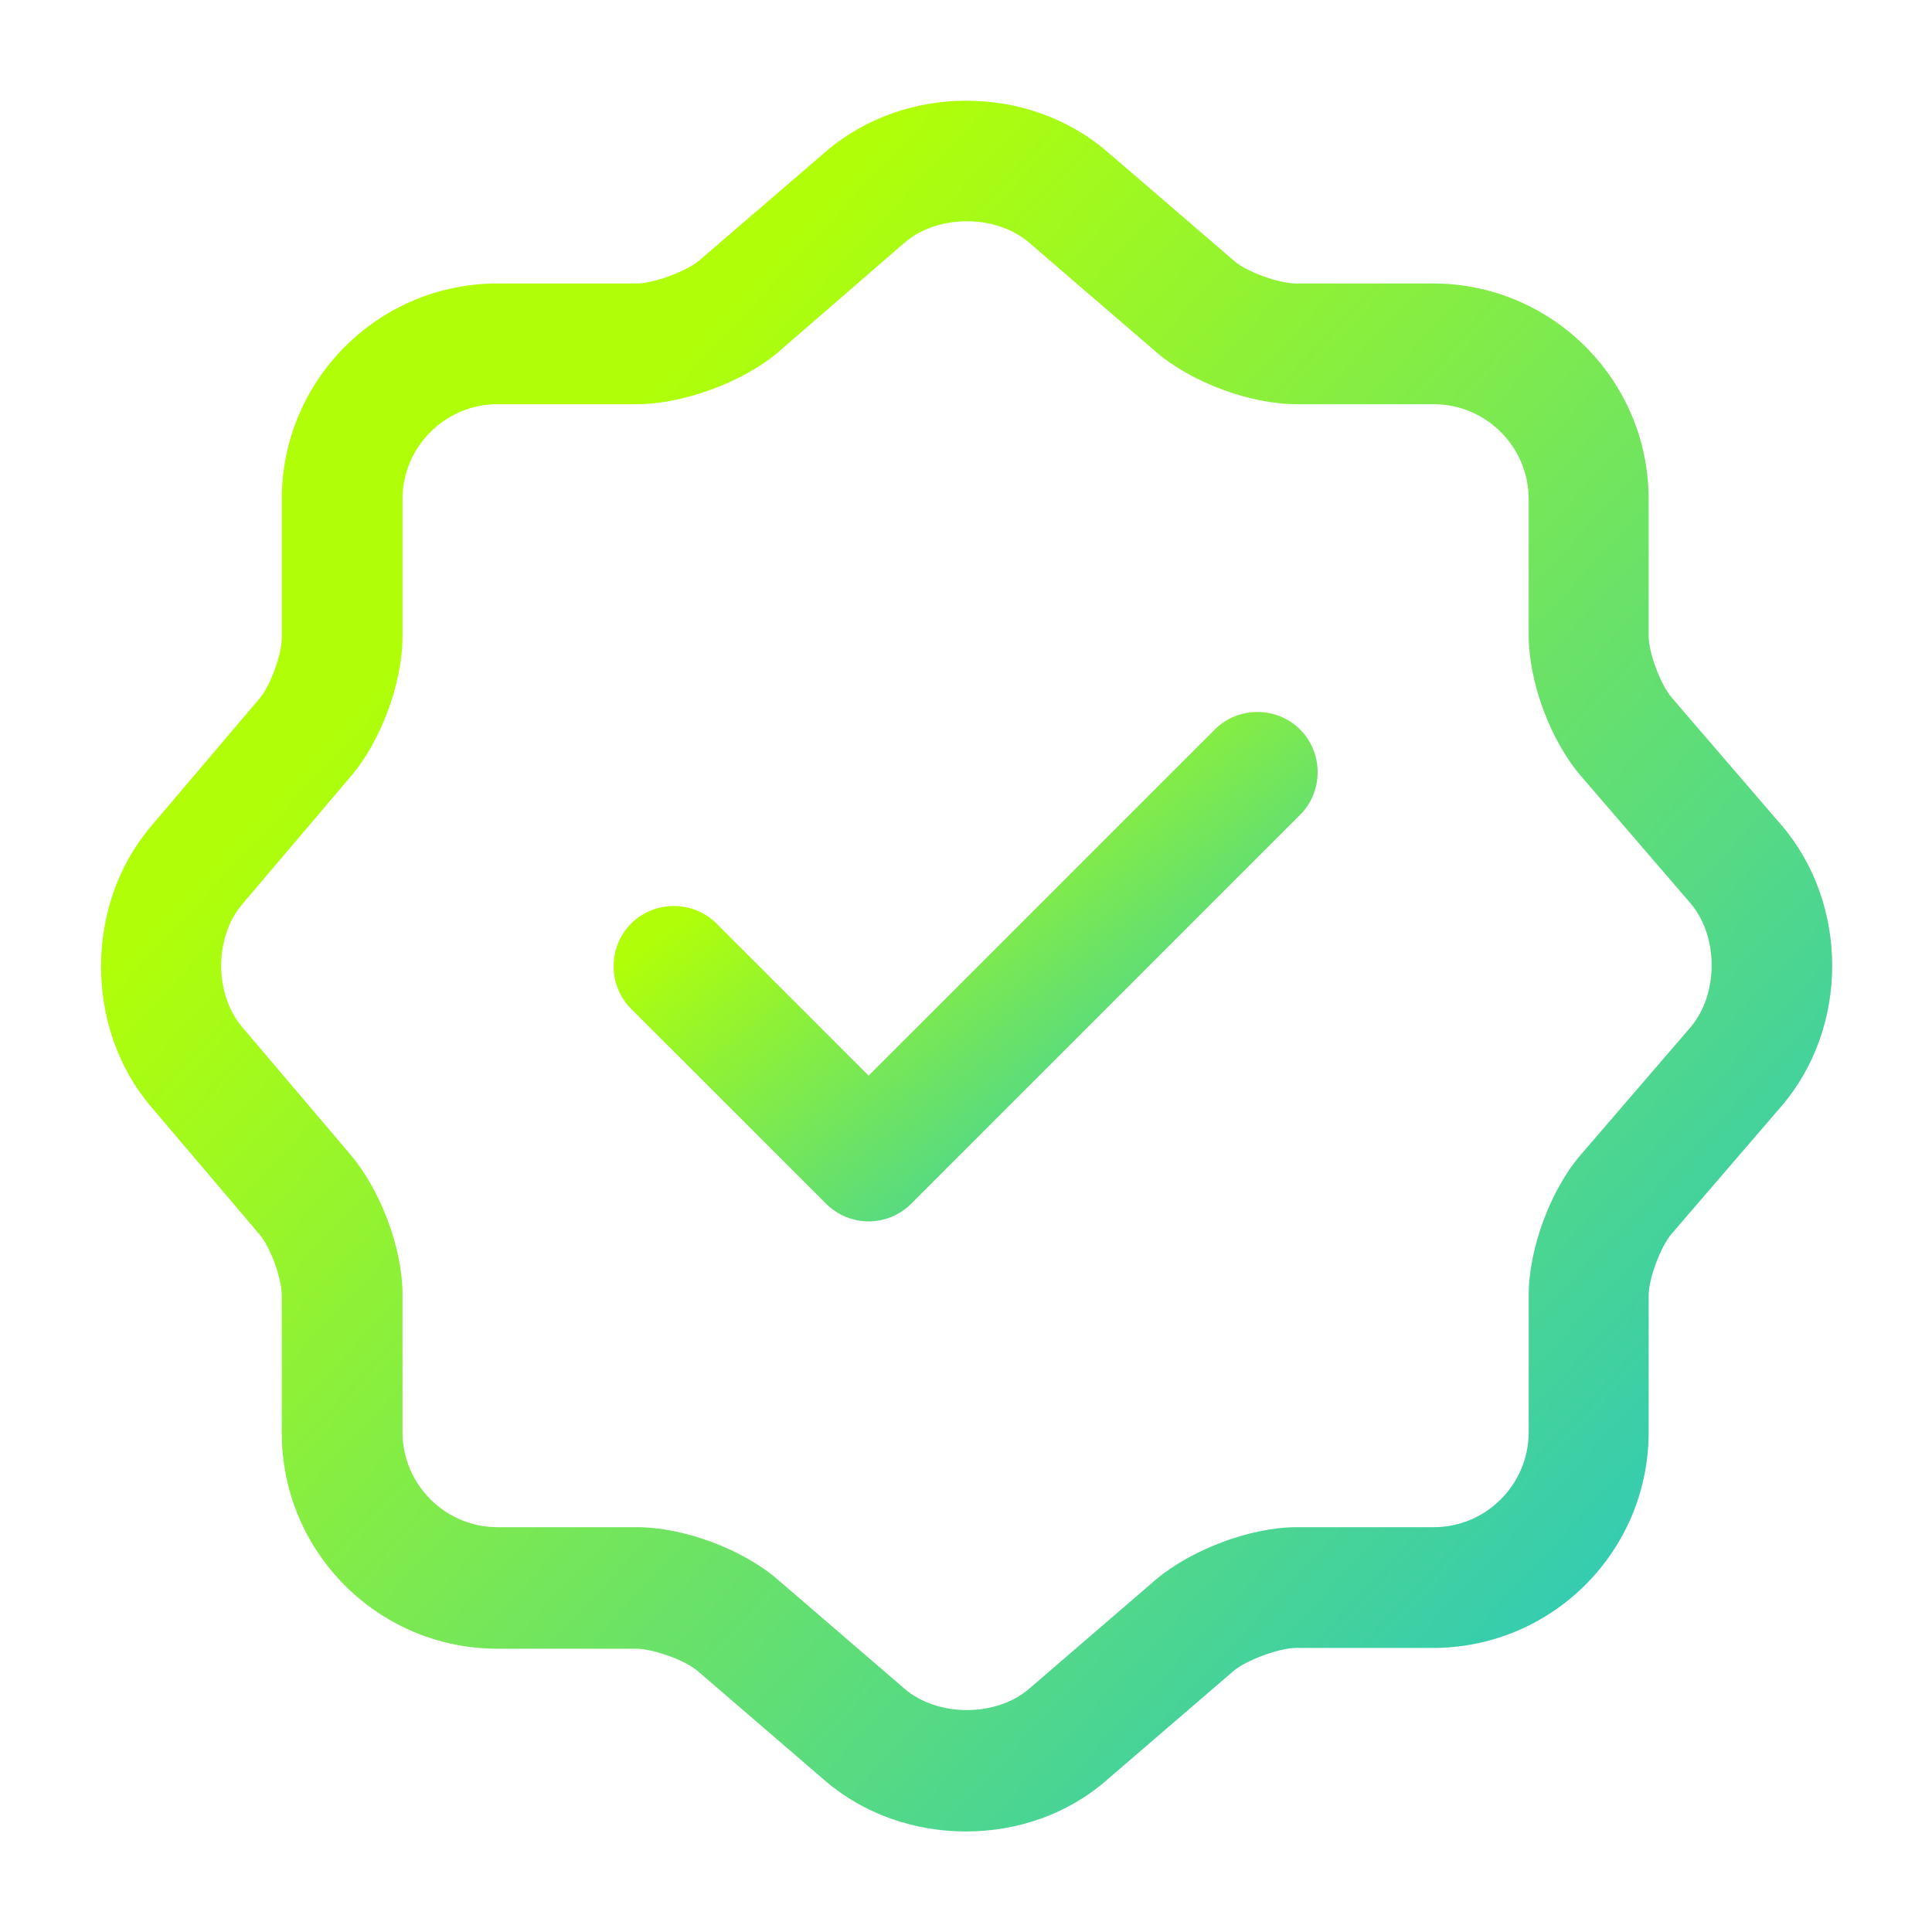
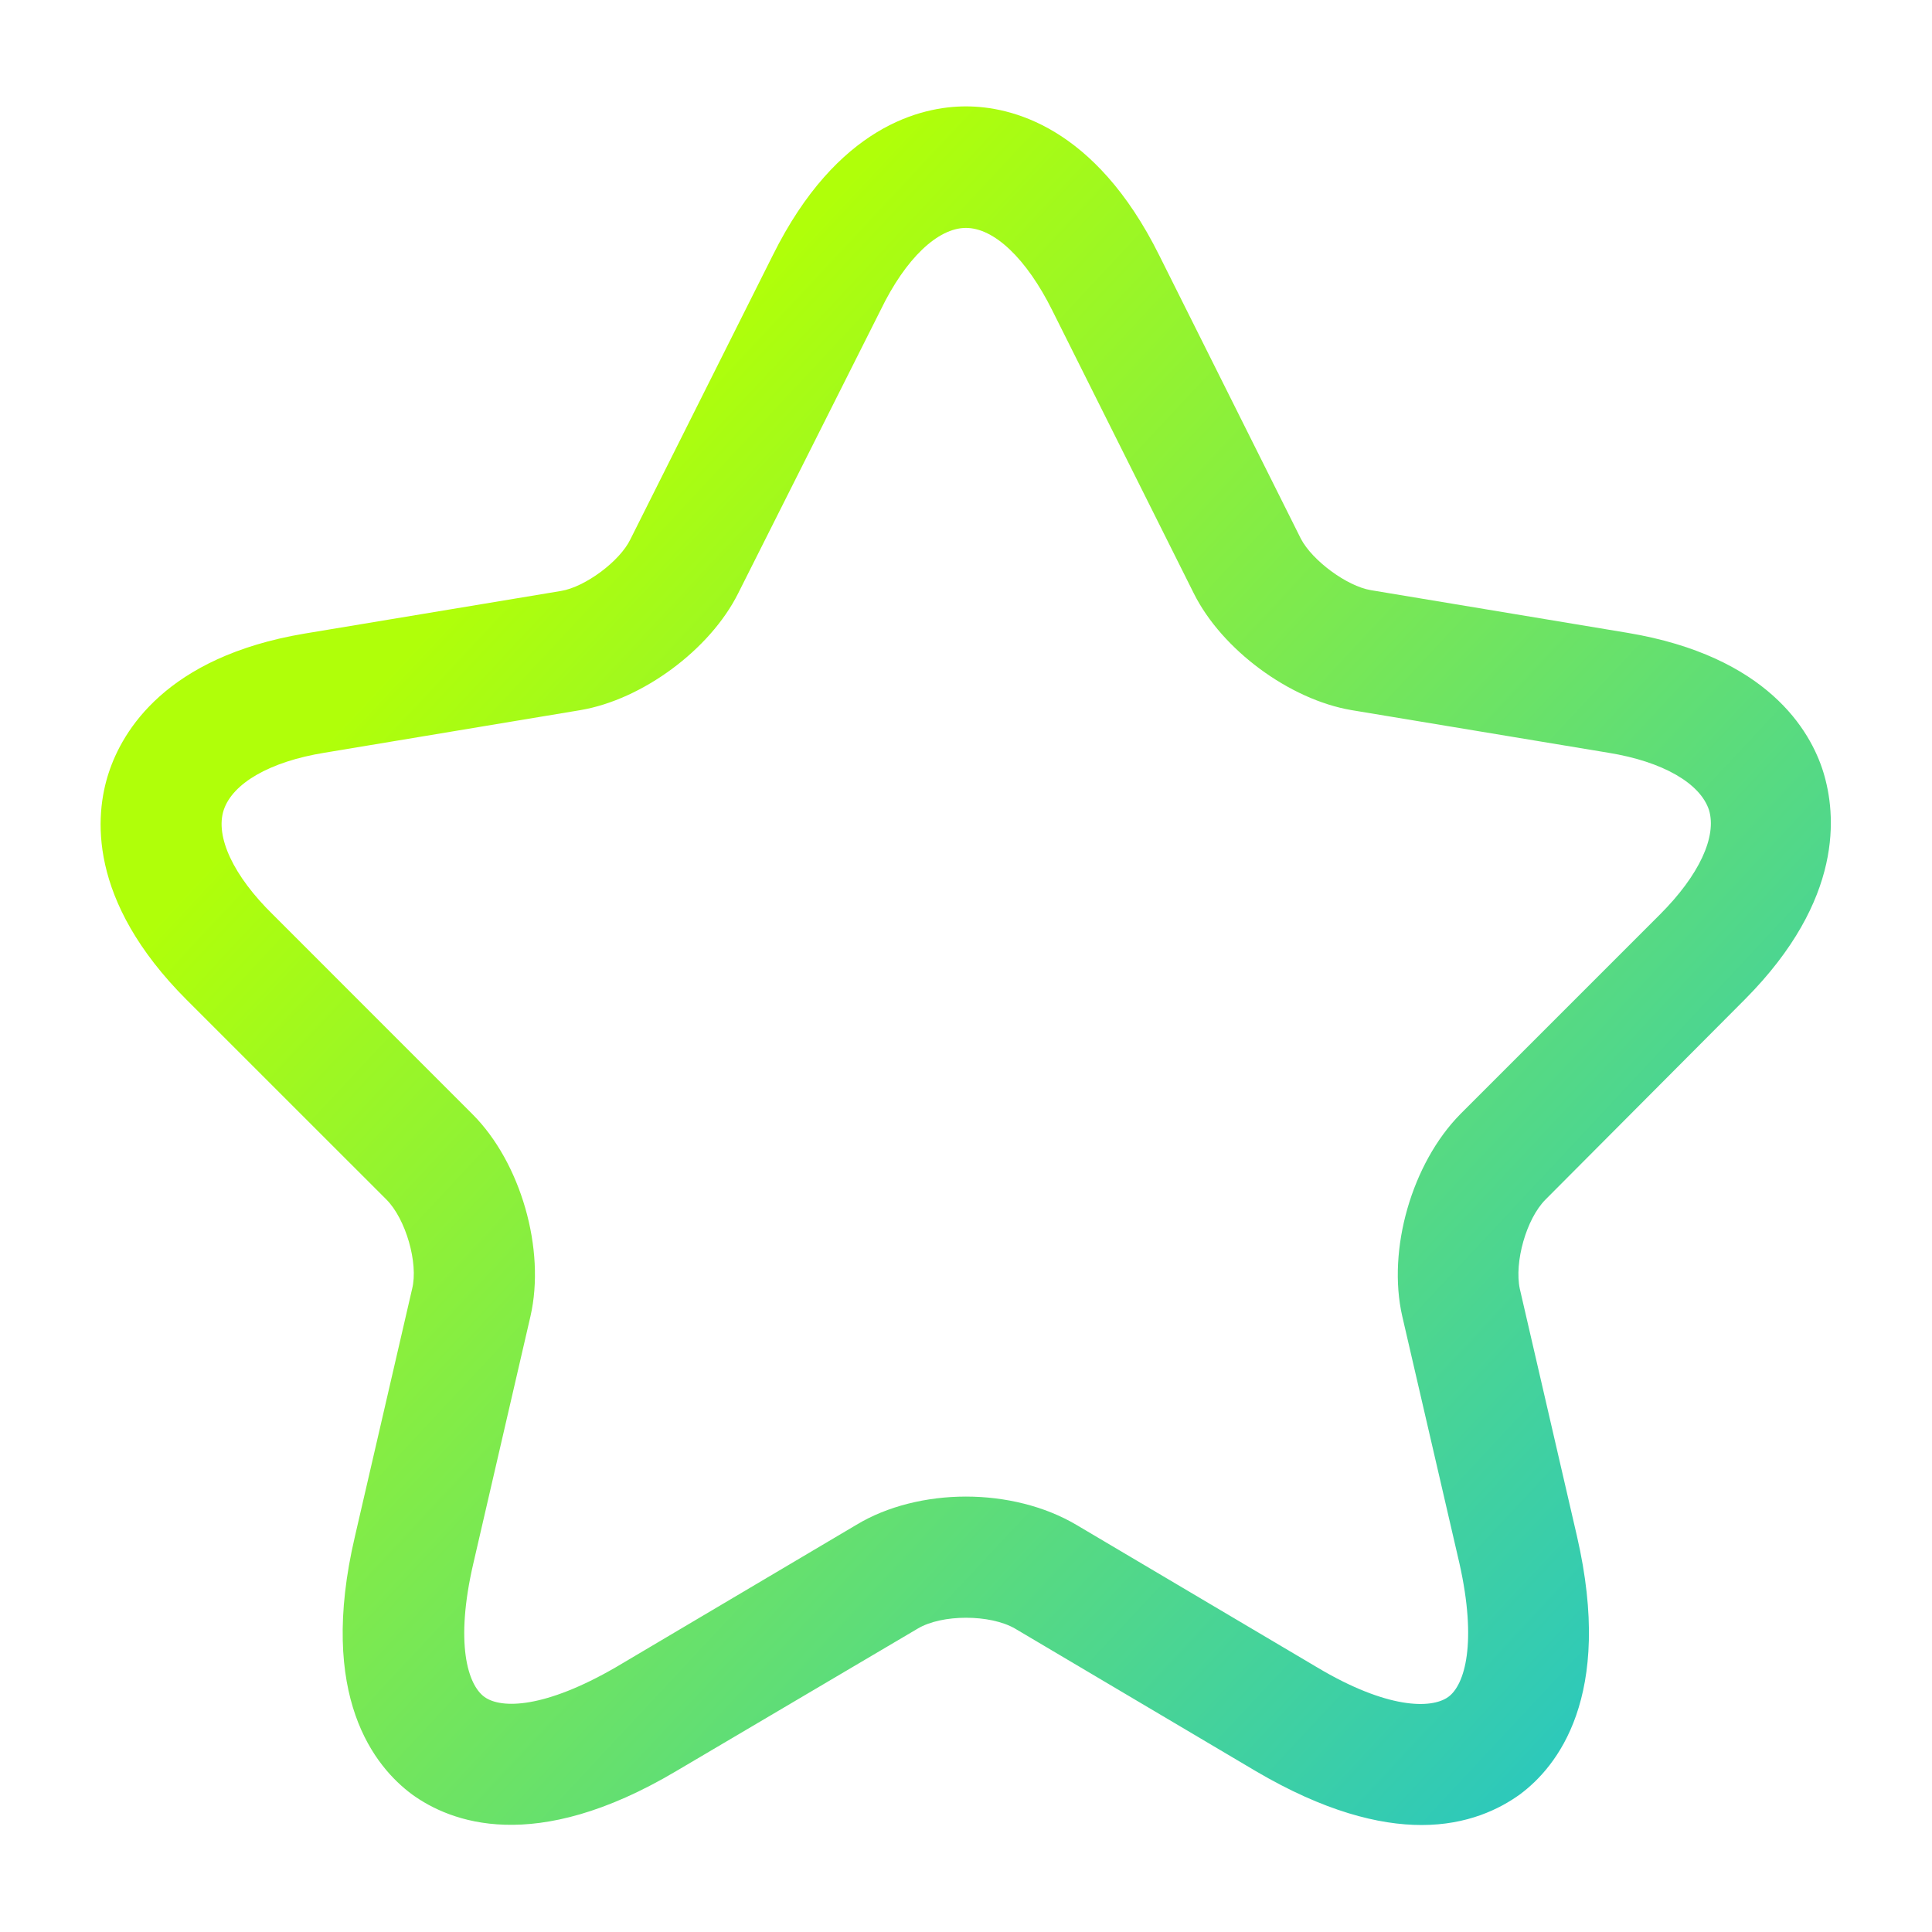
<svg xmlns="http://www.w3.org/2000/svg" width="32" height="32" viewBox="0 0 32 32" fill="none">
-   <g id="vuesax/outline/verify">
-     <g id="verify">
-       <path id="Vector" d="M14.387 20.23C14.121 20.23 13.867 20.123 13.681 19.936L10.454 16.71C10.067 16.323 10.067 15.683 10.454 15.296C10.841 14.91 11.481 14.91 11.867 15.296L14.387 17.816L20.121 12.083C20.507 11.696 21.147 11.696 21.534 12.083C21.921 12.47 21.921 13.11 21.534 13.496L15.094 19.936C14.907 20.123 14.654 20.23 14.387 20.23Z" fill="url(#paint0_linear_3520_1229)" />
-       <path id="Vector_2" d="M16 30.335C15.161 30.335 14.32 30.055 13.667 29.495L11.56 27.681C11.347 27.495 10.814 27.308 10.534 27.308H8.24C6.267 27.308 4.667 25.708 4.667 23.735L4.667 21.455C4.667 21.175 4.48 20.655 4.294 20.441L2.494 18.321C1.4 17.028 1.4 14.988 2.494 13.695L4.294 11.575C4.48 11.361 4.667 10.841 4.667 10.561V8.268C4.667 6.295 6.267 4.695 8.24 4.695H10.547C10.827 4.695 11.361 4.495 11.574 4.321L13.681 2.508C14.987 1.388 17.027 1.388 18.334 2.508L20.441 4.321C20.654 4.508 21.187 4.695 21.467 4.695L23.734 4.695C25.707 4.695 27.307 6.295 27.307 8.268V10.535C27.307 10.815 27.507 11.348 27.694 11.561L29.507 13.668C30.627 14.975 30.627 17.015 29.507 18.321L27.694 20.428C27.507 20.641 27.307 21.175 27.307 21.455V23.721C27.307 25.695 25.707 27.295 23.734 27.295H21.467C21.187 27.295 20.654 27.495 20.441 27.668L18.334 29.481C17.68 30.055 16.84 30.335 16 30.335ZM8.24 6.695C7.374 6.695 6.667 7.401 6.667 8.268V10.548C6.667 11.308 6.307 12.281 5.814 12.855L4.014 14.975C3.547 15.521 3.547 16.468 4.014 17.015L5.814 19.135C6.307 19.721 6.667 20.681 6.667 21.441V23.721C6.667 24.588 7.374 25.295 8.24 25.295H10.547C11.32 25.295 12.294 25.655 12.88 26.161L14.987 27.975C15.534 28.441 16.494 28.441 17.041 27.975L19.147 26.161C19.734 25.668 20.707 25.295 21.48 25.295H23.747C24.614 25.295 25.32 24.588 25.32 23.721V21.455C25.32 20.681 25.68 19.708 26.187 19.121L28 17.015C28.467 16.468 28.467 15.508 28 14.961L26.187 12.855C25.68 12.268 25.32 11.295 25.32 10.521V8.268C25.32 7.401 24.614 6.695 23.747 6.695H21.48C20.707 6.695 19.734 6.335 19.147 5.828L17.041 4.015C16.494 3.548 15.534 3.548 14.987 4.015L12.88 5.841C12.294 6.335 11.307 6.695 10.547 6.695H8.24Z" fill="url(#paint1_linear_3520_1229)" />
-     </g>
-   </g>
+   <path d="M23.546 30.228C22.84 30.228 21.933 30.002 20.799 29.335L16.813 26.975C16.399 26.735 15.6 26.735 15.2 26.975L11.2 29.335C8.84 30.735 7.453 30.175 6.826 29.722C6.213 29.268 5.253 28.108 5.88 25.442L6.826 21.348C6.933 20.922 6.72 20.188 6.4 19.868L3.093 16.562C1.44 14.908 1.573 13.495 1.8 12.802C2.026 12.108 2.746 10.882 5.04 10.495L9.293 9.788C9.693 9.722 10.266 9.295 10.44 8.935L12.8 4.228C13.866 2.082 15.266 1.762 15.999 1.762C16.733 1.762 18.133 2.082 19.2 4.228L21.546 8.922C21.733 9.282 22.306 9.708 22.706 9.775L26.959 10.482C29.266 10.868 29.986 12.095 30.2 12.788C30.413 13.482 30.546 14.895 28.906 16.548L25.599 19.868C25.279 20.188 25.079 20.908 25.173 21.348L26.119 25.442C26.733 28.108 25.786 29.268 25.173 29.722C24.84 29.962 24.306 30.228 23.546 30.228ZM15.999 24.788C16.653 24.788 17.306 24.948 17.826 25.255L21.813 27.615C22.973 28.308 23.706 28.308 23.986 28.108C24.266 27.908 24.466 27.202 24.173 25.895L23.226 21.802C22.973 20.695 23.386 19.268 24.186 18.455L27.493 15.148C28.146 14.495 28.439 13.855 28.306 13.415C28.16 12.975 27.546 12.615 26.64 12.468L22.386 11.762C21.36 11.588 20.239 10.762 19.773 9.828L17.426 5.135C17 4.282 16.466 3.775 15.999 3.775C15.533 3.775 14.999 4.282 14.586 5.135L12.226 9.828C11.759 10.762 10.639 11.588 9.613 11.762L5.373 12.468C4.466 12.615 3.853 12.975 3.706 13.415C3.56 13.855 3.866 14.508 4.52 15.148L7.826 18.455C8.626 19.255 9.04 20.695 8.786 21.802L7.84 25.895C7.533 27.215 7.746 27.908 8.026 28.108C8.306 28.308 9.026 28.295 10.2 27.615L14.186 25.255C14.693 24.948 15.346 24.788 15.999 24.788Z" fill="url(#paint0_linear_3507_1518)" />
  <defs>
-     <linearGradient id="paint0_linear_3520_1229" x1="16.189" y1="11.384" x2="23.452" y2="20.7" gradientUnits="userSpaceOnUse">
-       <stop stop-color="#B0FF09" />
-       <stop offset="1" stop-color="#05B8F1" />
-     </linearGradient>
-     <linearGradient id="paint1_linear_3520_1229" x1="16.489" y1="0.28" x2="41.867" y2="23.834" gradientUnits="userSpaceOnUse">
+     <linearGradient id="paint0_linear_3507_1518" x1="16.473" y1="0.383" x2="41.686" y2="23.936" gradientUnits="userSpaceOnUse">
      <stop stop-color="#B0FF09" />
      <stop offset="1" stop-color="#05B8F1" />
    </linearGradient>
  </defs>
</svg>
